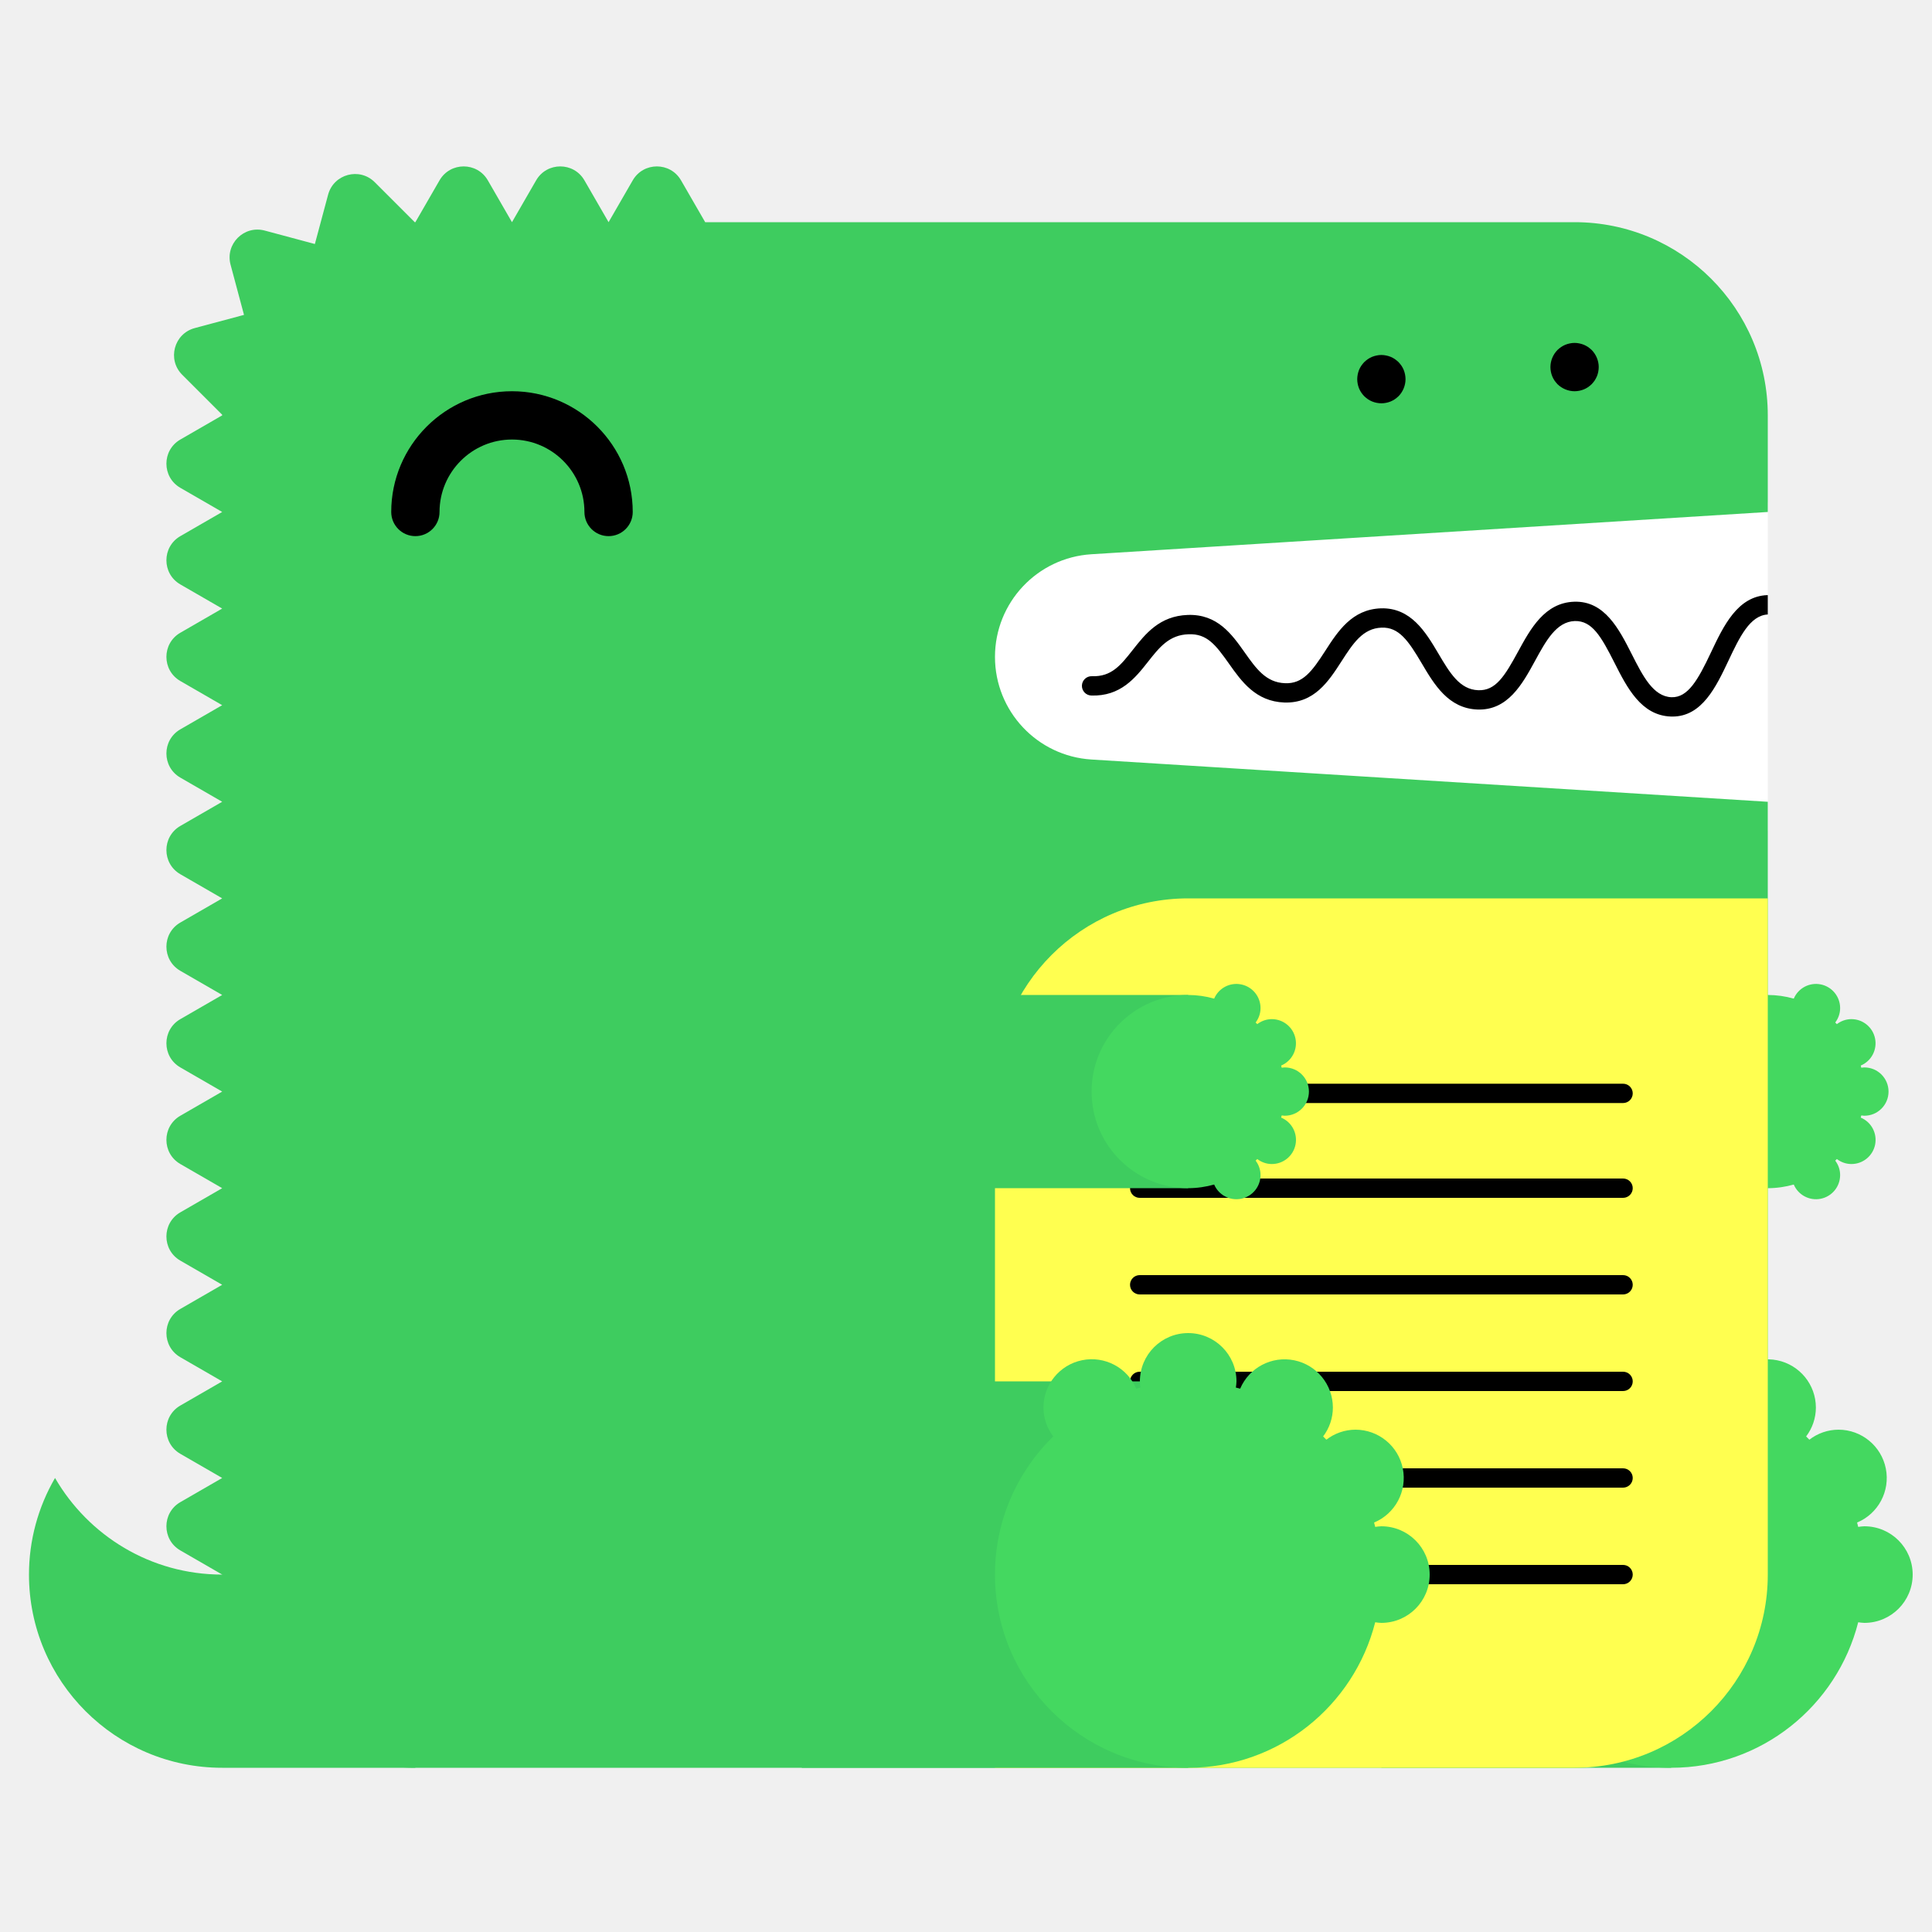
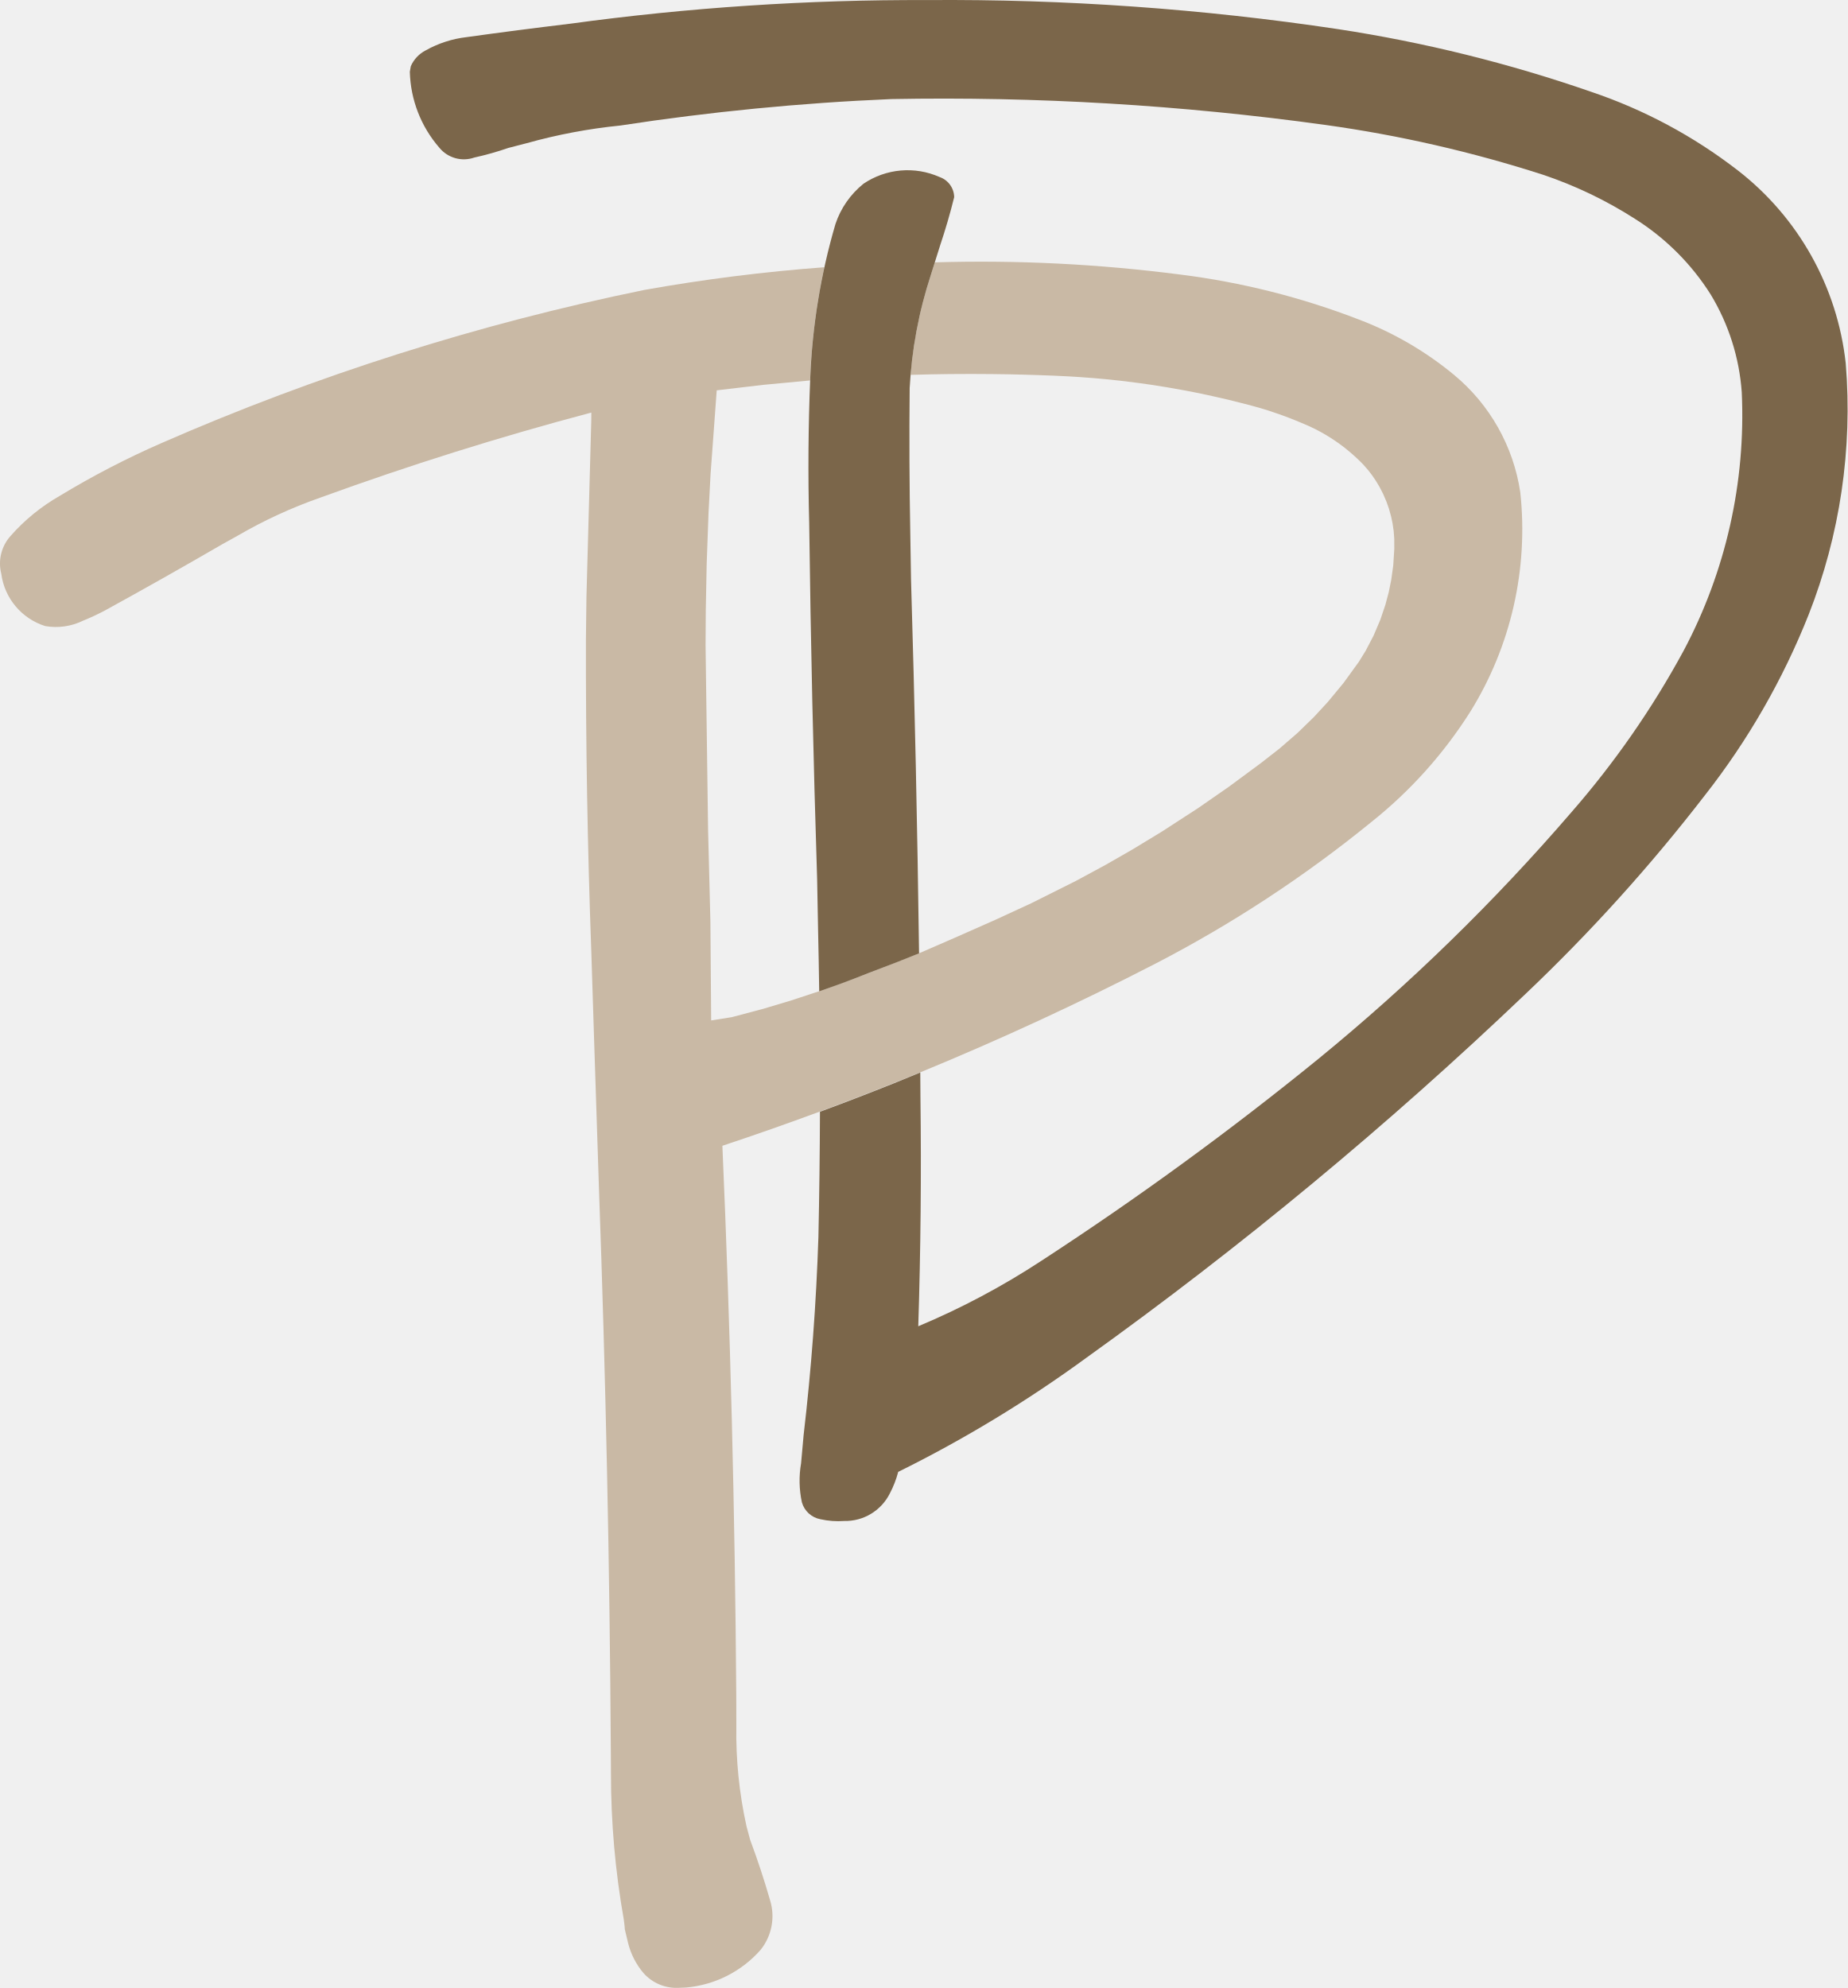
- <svg xmlns="http://www.w3.org/2000/svg" width="200" height="200" viewBox="0 0 200 200">
-   <g fill="none" fill-rule="evenodd">
-     <path fill="#FFF" d="M99 52h84v34H99z" />
-     <path d="M23 163c-7.398 0-13.843-4.027-17.303-10A19.886 19.886 0 0 0 3 163c0 11.046 8.954 20 20 20h20v-20H23z" fill="#3ECC5F" />
-     <path d="M112.98 57.376L183 53V43c0-11.046-8.954-20-20-20H73l-2.5-4.33c-1.112-1.925-3.889-1.925-5 0L63 23l-2.5-4.33c-1.111-1.925-3.889-1.925-5 0L53 23l-2.5-4.33c-1.111-1.925-3.889-1.925-5 0L43 23c-.022 0-.042.003-.065.003l-4.142-4.141c-1.57-1.571-4.252-.853-4.828 1.294l-1.369 5.104-5.192-1.392c-2.148-.575-4.111 1.389-3.535 3.536l1.39 5.193-5.102 1.367c-2.148.576-2.867 3.259-1.296 4.83l4.142 4.142c0 .021-.003.042-.003.064l-4.33 2.5c-1.925 1.111-1.925 3.889 0 5L23 53l-4.33 2.5c-1.925 1.111-1.925 3.889 0 5L23 63l-4.33 2.5c-1.925 1.111-1.925 3.889 0 5L23 73l-4.33 2.5c-1.925 1.111-1.925 3.889 0 5L23 83l-4.33 2.5c-1.925 1.111-1.925 3.889 0 5L23 93l-4.33 2.5c-1.925 1.111-1.925 3.889 0 5L23 103l-4.33 2.5c-1.925 1.111-1.925 3.889 0 5L23 113l-4.33 2.5c-1.925 1.111-1.925 3.889 0 5L23 123l-4.33 2.5c-1.925 1.111-1.925 3.889 0 5L23 133l-4.33 2.5c-1.925 1.111-1.925 3.889 0 5L23 143l-4.33 2.5c-1.925 1.111-1.925 3.889 0 5L23 153l-4.33 2.5c-1.925 1.111-1.925 3.889 0 5L23 163c0 11.046 8.954 20 20 20h120c11.046 0 20-8.954 20-20V83l-70.02-4.376A10.645 10.645 0 0 1 103 68c0-5.621 4.37-10.273 9.98-10.624" fill="#3ECC5F" />
-     <path fill="#3ECC5F" d="M143 183h30v-40h-30z" />
-     <path d="M193 158c-.219 0-.428.037-.639.064-.038-.15-.074-.301-.116-.451A5 5 0 0 0 190.32 148a4.96 4.96 0 0 0-3.016 1.036 26.531 26.531 0 0 0-.335-.336 4.955 4.955 0 0 0 1.011-2.987 5 5 0 0 0-9.599-1.959c-.148-.042-.297-.077-.445-.115.027-.211.064-.42.064-.639a5 5 0 0 0-5-5 5 5 0 0 0-5 5c0 .219.037.428.064.639-.148.038-.297.073-.445.115a4.998 4.998 0 0 0-9.599 1.959c0 1.125.384 2.151 1.011 2.987-3.717 3.632-6.031 8.693-6.031 14.3 0 11.046 8.954 20 20 20 9.339 0 17.16-6.41 19.361-15.064.211.027.42.064.639.064a5 5 0 0 0 5-5 5 5 0 0 0-5-5" fill="#44D860" />
-     <path fill="#3ECC5F" d="M153 123h30v-20h-30z" />
-     <path d="M193 115.5a2.5 2.5 0 1 0 0-5c-.109 0-.214.019-.319.032-.02-.075-.037-.15-.058-.225a2.501 2.501 0 0 0-.963-4.807c-.569 0-1.088.197-1.508.518a6.653 6.653 0 0 0-.168-.168c.314-.417.506-.931.506-1.494a2.5 2.5 0 0 0-4.8-.979A9.987 9.987 0 0 0 183 103c-5.522 0-10 4.478-10 10s4.478 10 10 10c.934 0 1.833-.138 2.69-.377a2.5 2.5 0 0 0 4.8-.979c0-.563-.192-1.077-.506-1.494.057-.055.113-.111.168-.168.42.321.939.518 1.508.518a2.5 2.5 0 0 0 .963-4.807c.021-.074.038-.15.058-.225.105.013.21.032.319.032" fill="#44D860" />
-     <path d="M63 55.5a2.5 2.5 0 0 1-2.5-2.5c0-4.136-3.364-7.5-7.5-7.5s-7.5 3.364-7.5 7.5a2.5 2.5 0 1 1-5 0c0-6.893 5.607-12.5 12.5-12.5S65.5 46.107 65.5 53a2.5 2.5 0 0 1-2.5 2.5" fill="#000" />
-     <path d="M103 183h60c11.046 0 20-8.954 20-20V93h-60c-11.046 0-20 8.954-20 20v70z" fill="#FFFF50" />
-     <path d="M168.02 124h-50.04a1 1 0 1 1 0-2h50.04a1 1 0 1 1 0 2m0 20h-50.04a1 1 0 1 1 0-2h50.04a1 1 0 1 1 0 2m0 20h-50.04a1 1 0 1 1 0-2h50.04a1 1 0 1 1 0 2m0-49.814h-50.04a1 1 0 1 1 0-2h50.04a1 1 0 1 1 0 2m0 19.814h-50.04a1 1 0 1 1 0-2h50.04a1 1 0 1 1 0 2m0 20h-50.04a1 1 0 1 1 0-2h50.04a1 1 0 1 1 0 2M183 61.611c-.012 0-.022-.006-.034-.005-3.09.105-4.552 3.196-5.842 5.923-1.346 2.85-2.387 4.703-4.093 4.647-1.889-.068-2.969-2.202-4.113-4.46-1.314-2.594-2.814-5.536-5.963-5.426-3.046.104-4.513 2.794-5.807 5.167-1.377 2.528-2.314 4.065-4.121 3.994-1.927-.07-2.951-1.805-4.136-3.813-1.321-2.236-2.848-4.75-5.936-4.664-2.994.103-4.465 2.385-5.763 4.4-1.373 2.13-2.335 3.428-4.165 3.351-1.973-.07-2.992-1.51-4.171-3.177-1.324-1.873-2.816-3.993-5.895-3.89-2.928.1-4.399 1.97-5.696 3.618-1.232 1.564-2.194 2.802-4.229 2.724a1 1 0 0 0-.072 2c3.017.101 4.545-1.8 5.872-3.487 1.177-1.496 2.193-2.787 4.193-2.855 1.926-.082 2.829 1.115 4.195 3.045 1.297 1.834 2.769 3.914 5.731 4.021 3.103.104 4.596-2.215 5.918-4.267 1.182-1.834 2.202-3.417 4.15-3.484 1.793-.067 2.769 1.35 4.145 3.681 1.297 2.197 2.766 4.686 5.787 4.796 3.125.108 4.634-2.62 5.949-5.035 1.139-2.088 2.214-4.06 4.119-4.126 1.793-.042 2.728 1.595 4.111 4.33 1.292 2.553 2.757 5.445 5.825 5.556l.169.003c3.064 0 4.518-3.075 5.805-5.794 1.139-2.41 2.217-4.68 4.067-4.773v-2z" fill="#000" />
-     <path fill="#3ECC5F" d="M83 183h40v-40H83z" />
-     <path d="M143 158c-.219 0-.428.037-.639.064-.038-.15-.074-.301-.116-.451A5 5 0 0 0 140.32 148a4.96 4.96 0 0 0-3.016 1.036 26.531 26.531 0 0 0-.335-.336 4.955 4.955 0 0 0 1.011-2.987 5 5 0 0 0-9.599-1.959c-.148-.042-.297-.077-.445-.115.027-.211.064-.42.064-.639a5 5 0 0 0-5-5 5 5 0 0 0-5 5c0 .219.037.428.064.639-.148.038-.297.073-.445.115a4.998 4.998 0 0 0-9.599 1.959c0 1.125.384 2.151 1.011 2.987-3.717 3.632-6.031 8.693-6.031 14.3 0 11.046 8.954 20 20 20 9.339 0 17.16-6.41 19.361-15.064.211.027.42.064.639.064a5 5 0 0 0 5-5 5 5 0 0 0-5-5" fill="#44D860" />
-     <path fill="#3ECC5F" d="M83 123h40v-20H83z" />
-     <path d="M133 115.5a2.5 2.5 0 1 0 0-5c-.109 0-.214.019-.319.032-.02-.075-.037-.15-.058-.225a2.501 2.501 0 0 0-.963-4.807c-.569 0-1.088.197-1.508.518a6.653 6.653 0 0 0-.168-.168c.314-.417.506-.931.506-1.494a2.5 2.5 0 0 0-4.8-.979A9.987 9.987 0 0 0 123 103c-5.522 0-10 4.478-10 10s4.478 10 10 10c.934 0 1.833-.138 2.69-.377a2.5 2.5 0 0 0 4.8-.979c0-.563-.192-1.077-.506-1.494.057-.055.113-.111.168-.168.42.321.939.518 1.508.518a2.5 2.5 0 0 0 .963-4.807c.021-.074.038-.15.058-.225.105.013.21.032.319.032" fill="#44D860" />
-     <path d="M143 41.75c-.16 0-.33-.02-.49-.05a2.52 2.52 0 0 1-.47-.14c-.15-.06-.29-.14-.431-.23-.13-.09-.259-.2-.38-.31-.109-.12-.219-.24-.309-.38s-.17-.28-.231-.43a2.619 2.619 0 0 1-.189-.96c0-.16.02-.33.05-.49.03-.16.08-.31.139-.47.061-.15.141-.29.231-.43.09-.13.2-.26.309-.38.121-.11.25-.22.38-.31.141-.09.281-.17.431-.23.149-.06.31-.11.47-.14.32-.07.65-.07.98 0 .159.03.32.08.47.14.149.06.29.14.43.23.13.09.259.2.38.31.11.12.22.25.31.38.09.14.17.28.23.43.06.16.11.31.14.47.029.16.05.33.05.49 0 .66-.271 1.31-.73 1.77-.121.11-.25.22-.38.31-.14.09-.281.17-.43.23a2.565 2.565 0 0 1-.96.19m20-1.25c-.66 0-1.3-.27-1.771-.73a3.802 3.802 0 0 1-.309-.38c-.09-.14-.17-.28-.231-.43a2.619 2.619 0 0 1-.189-.96c0-.66.27-1.3.729-1.77.121-.11.25-.22.38-.31.141-.09.281-.17.431-.23.149-.06.31-.11.47-.14.32-.07.66-.07.98 0 .159.03.32.08.47.14.149.06.29.14.43.23.13.09.259.2.38.31.459.47.73 1.11.73 1.77 0 .16-.021.33-.05.49-.03.16-.08.32-.14.47-.07.15-.14.29-.23.43-.09.13-.2.26-.31.38-.121.11-.25.22-.38.31-.14.09-.281.17-.43.23a2.565 2.565 0 0 1-.96.19" fill="#000" />
-   </g>
+ <svg xmlns="http://www.w3.org/2000/svg" width="53.507mm" height="57.573mm" viewBox="0 -309.86 53.507 57.573" version="1.1" id="svg352">
+   <defs id="defs356" />
+   <path style="fill:#000000;fill-rule:evenodd;stroke:none" d="" id="path344" />
+   <path class="logo-p" style="fill:#c9b9a5;fill-rule:evenodd;stroke:none" d="m 27.07,-302.257 -0.247,0.795 -0.124,0.462 -0.1,0.435 -0.091,0.477 -0.072,0.478 -0.038,0.319 -0.027,0.287 0.597,-0.015 0.444,-0.007 0.376,-0.003 0.413,-8.5e-4 0.526,0.003 0.499,0.007 0.421,0.01 0.401,0.012 0.461,0.017 0.439,0.021 0.293,0.018 0.433,0.032 0.356,0.032 0.436,0.046 0.511,0.064 0.355,0.05 0.474,0.075 0.527,0.094 0.318,0.062 0.335,0.07 0.573,0.13 0.639,0.161 0.273,0.076 0.25,0.076 0.309,0.104 0.281,0.103 0.213,0.084 0.161,0.067 0.22,0.094 0.183,0.087 0.163,0.086 0.149,0.085 0.133,0.082 0.132,0.087 0.107,0.074 0.096,0.071 0.107,0.083 0.118,0.097 0.109,0.095 0.09,0.082 0.098,0.094 0.09,0.091 0.146,0.167 0.109,0.142 0.112,0.164 0.108,0.181 0.1,0.194 0.1,0.233 0.07,0.199 0.062,0.223 0.041,0.192 0.033,0.222 0.018,0.232 10e-4,0.294 -0.03,0.476 -0.059,0.425 -0.072,0.354 -0.098,0.368 -0.147,0.434 -0.196,0.46 -0.227,0.434 -0.194,0.315 -0.448,0.619 -0.457,0.552 -0.4,0.433 -0.473,0.46 -0.529,0.458 -0.544,0.424 -0.922,0.681 -0.891,0.618 -1.047,0.679 -0.848,0.515 -0.783,0.449 -0.859,0.464 -1.281,0.641 -1.049,0.484 -1.166,0.516 -1.044,0.454 -1.057,0.414 -0.795,0.308 -0.959,0.349 -0.886,0.292 -0.827,0.248 -0.903,0.239 -0.593,0.094 -0.022,-2.858 -0.067,-2.652 -0.058,-4.228 -0.015,-1.123 0.006,-1.011 0.026,-1.344 0.054,-1.489 0.058,-1.106 0.179,-2.437 1.351,-0.159 1.352,-0.127 0.029,-0.568 0.051,-0.611 0.069,-0.594 0.081,-0.548 0.091,-0.509 0.092,-0.449 c -1.744,0.13 -3.492,0.35 -5.215,0.658 -4.798,0.982 -9.479,2.466 -13.966,4.428 -1.02,0.445 -2.009,0.957 -2.96,1.534 -0.536,0.306 -1.019,0.699 -1.426,1.162 -0.267,0.297 -0.368,0.709 -0.269,1.096 0.094,0.709 0.59,1.299 1.272,1.514 0.371,0.065 0.753,0.011 1.092,-0.154 0.216,-0.088 0.428,-0.186 0.634,-0.295 1.14,-0.626 2.271,-1.264 3.396,-1.917 l 0.439,-0.244 c 0.764,-0.445 1.569,-0.817 2.404,-1.109 2.579,-0.939 5.198,-1.761 7.851,-2.464 l -0.001,0.224 c -0.046,1.732 -0.091,3.382 -0.14,5.115 l -0.015,1.224 c -0.006,3.01 0.045,6.019 0.155,9.027 l 0.082,2.578 0.14,4.294 c 0.197,5.458 0.312,10.915 0.345,16.376 l 0.003,0.569 c -0.001,1.421 0.124,2.839 0.372,4.238 l 0.016,0.129 c 0.006,0.05 0.011,0.101 0.013,0.151 l 0.095,0.397 c 0.08,0.323 0.234,0.622 0.45,0.875 0.251,0.28 0.613,0.435 0.989,0.424 l 0.241,-0.01 c 0.833,-0.073 1.605,-0.463 2.157,-1.09 0.327,-0.406 0.429,-0.948 0.273,-1.445 -0.169,-0.587 -0.36,-1.167 -0.574,-1.739 l -0.106,-0.393 c -0.212,-0.957 -0.311,-1.935 -0.295,-2.915 l -0.002,-0.879 c -0.037,-5.308 -0.171,-10.613 -0.402,-15.916 0.947,-0.314 1.888,-0.645 2.823,-0.991 0.976,-0.362 1.946,-0.741 2.909,-1.136 2.305,-0.948 4.569,-1.994 6.787,-3.136 2.231,-1.152 4.337,-2.533 6.283,-4.119 1.124,-0.896 2.09,-1.974 2.858,-3.188 1.178,-1.897 1.687,-4.133 1.448,-6.354 -0.198,-1.332 -0.882,-2.544 -1.919,-3.402 -0.823,-0.681 -1.753,-1.222 -2.751,-1.601 -1.668,-0.645 -3.408,-1.083 -5.183,-1.305 -2.368,-0.305 -4.718,-0.423 -7.105,-0.352" id="path346" />
+   <path class="logo-d" style="fill:#7b664a;fill-rule:evenodd;stroke:none" d="m 26.652,-278.8 c 0.002,0.242 0.004,0.484 0.005,0.725 0.028,2.208 0.007,4.416 -0.063,6.624 1.244,-0.521 2.438,-1.156 3.566,-1.896 2.779,-1.809 5.461,-3.764 8.033,-5.857 2.637,-2.157 5.081,-4.539 7.305,-7.12 1.255,-1.436 2.347,-3.007 3.257,-4.683 1.225,-2.301 1.808,-4.889 1.688,-7.493 -0.071,-1.002 -0.38,-1.973 -0.9,-2.832 -0.557,-0.882 -1.304,-1.629 -2.186,-2.186 -0.836,-0.536 -1.734,-0.967 -2.675,-1.283 -2.056,-0.662 -4.166,-1.145 -6.306,-1.442 -4.161,-0.576 -8.361,-0.826 -12.561,-0.748 -2.628,0.111 -5.248,0.367 -7.848,0.766 -0.917,0.092 -1.824,0.263 -2.711,0.511 l -0.533,0.138 c -0.324,0.112 -0.654,0.205 -0.988,0.279 -0.362,0.126 -0.767,0.013 -1.01,-0.284 -0.533,-0.612 -0.835,-1.39 -0.856,-2.201 l 0.028,-0.16 c 0.086,-0.196 0.236,-0.357 0.426,-0.456 0.368,-0.207 0.773,-0.339 1.192,-0.387 0.997,-0.139 1.996,-0.268 2.995,-0.388 3.428,-0.469 6.885,-0.698 10.345,-0.685 3.982,-0.03 7.96,0.251 11.898,0.842 2.496,0.381 4.953,0.99 7.338,1.818 1.526,0.516 2.955,1.281 4.229,2.266 1.761,1.361 2.892,3.38 3.134,5.593 0.203,2.478 -0.165,4.969 -1.075,7.282 -0.745,1.877 -1.755,3.637 -3.001,5.225 -1.582,2.051 -3.321,3.976 -5.2,5.759 -3.986,3.802 -8.234,7.322 -12.711,10.531 -1.72,1.257 -3.544,2.364 -5.454,3.308 -0.057,0.217 -0.138,0.426 -0.243,0.625 -0.249,0.498 -0.763,0.809 -1.32,0.797 -0.232,0.017 -0.465,-5.2e-4 -0.691,-0.051 -0.256,-0.048 -0.463,-0.237 -0.535,-0.487 -0.081,-0.373 -0.089,-0.758 -0.024,-1.133 l 0.073,-0.811 c 0.223,-1.907 0.366,-3.823 0.429,-5.742 0.026,-1.209 0.041,-2.418 0.045,-3.627 l 0.618,-0.231 0.435,-0.166 0.507,-0.197 0.593,-0.235 z" id="path348" />
+   <path class="logo-d" style="fill:#7b664a;fill-rule:evenodd;stroke:none" d="m 26.616,-282.25 -0.645,0.256 -0.412,0.158 -0.405,0.155 -0.401,0.157 -0.377,0.142 -0.651,0.232 c -0.008,-0.6 -0.02,-1.2 -0.033,-1.8 l -0.027,-1.449 c -0.11,-3.438 -0.187,-6.878 -0.23,-10.318 -0.037,-1.396 -0.027,-2.793 0.03,-4.189 0.059,-1.512 0.304,-3.012 0.73,-4.464 0.152,-0.459 0.434,-0.864 0.811,-1.168 0.652,-0.442 1.486,-0.516 2.206,-0.195 0.249,0.086 0.418,0.32 0.422,0.584 -0.117,0.472 -0.253,0.938 -0.408,1.399 l -0.274,0.872 c -0.344,1.054 -0.548,2.149 -0.607,3.257 -0.014,1.406 -0.008,2.812 0.018,4.218 l 0.021,1.316 c 0.108,3.612 0.185,7.225 0.233,10.838 z" id="path350" />
</svg>
